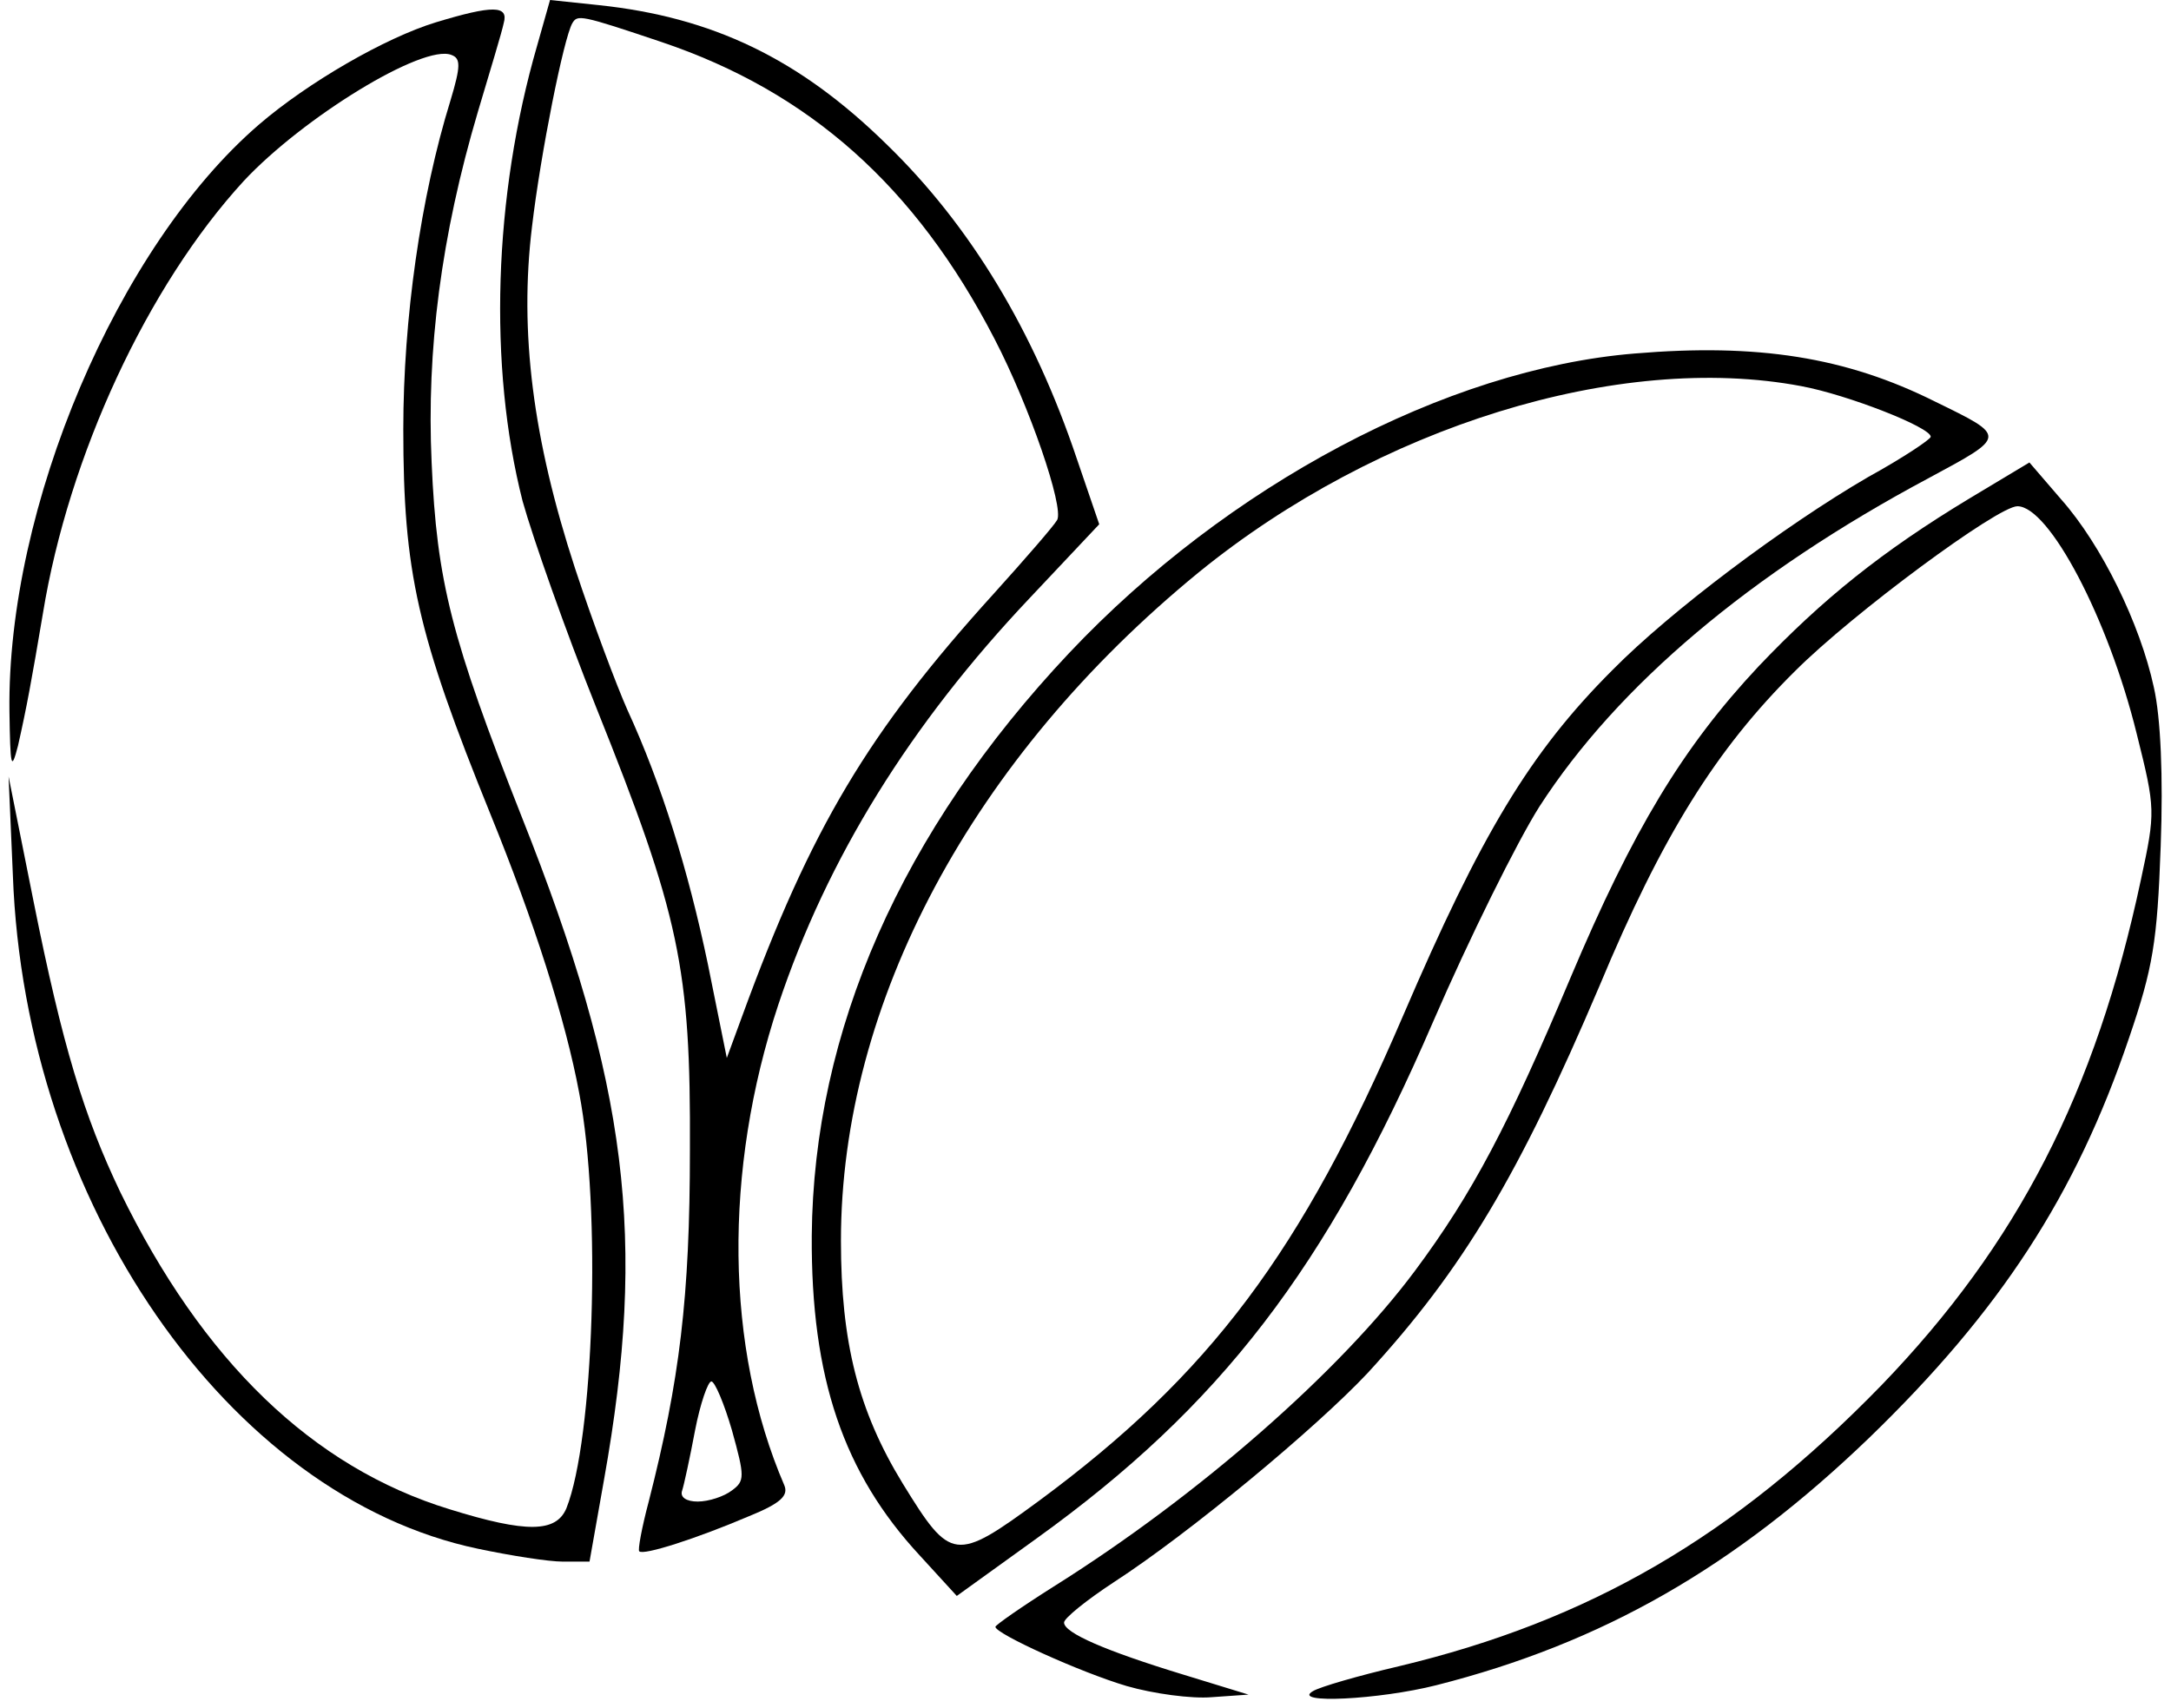
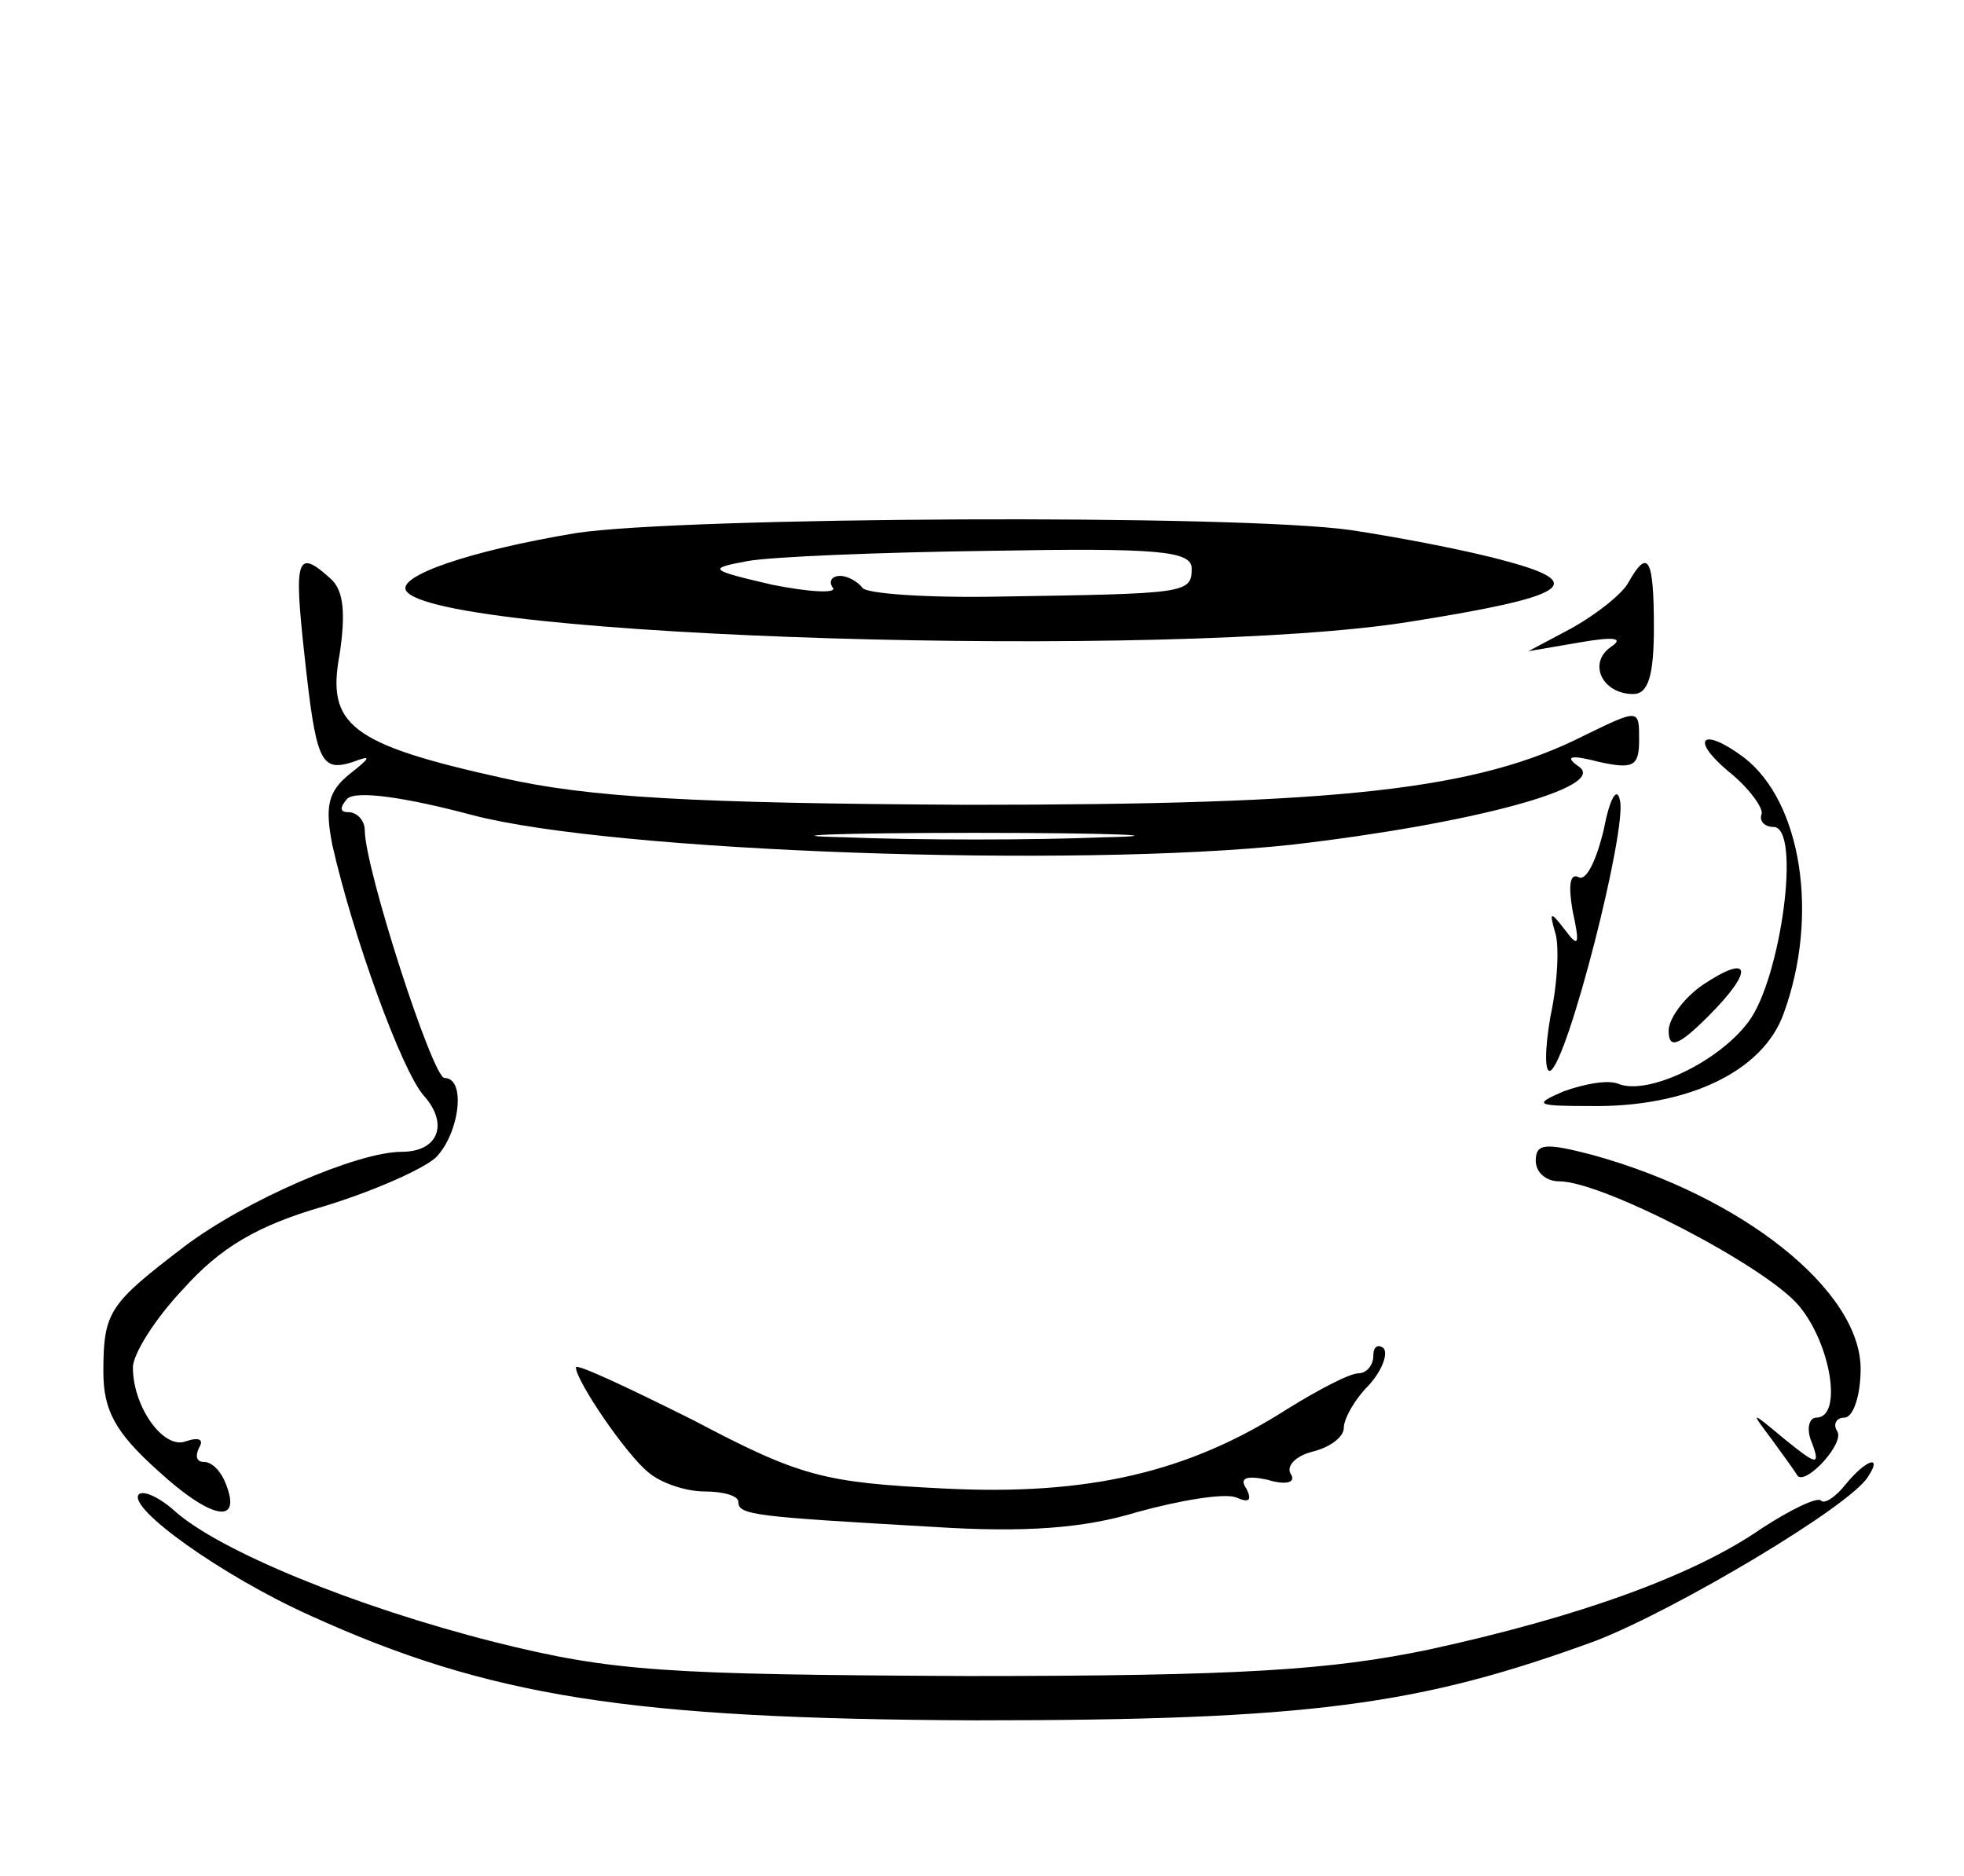
- <svg xmlns="http://www.w3.org/2000/svg" version="1.0" width="253pt" height="199pt" viewBox="0 0 253 199" preserveAspectRatio="xMidYMid meet">
-   <g transform="translate(0,199) scale(0.1,-0.1)" fill="#000000" stroke="none">
-     <path d="M626 1937 c-51 -176 -57 -374 -17 -531 12 -43 50 -151 86 -241 97 -242 110 -303 109 -515 0 -172 -12 -269 -48 -410 -8 -30 -13 -57 -11 -58 5 -5 67 15 128 41 37 15 46 24 41 36 -69 160 -71 367 -7 560 57 171 154 327 293 474 l81 86 -26 76 c-50 149 -124 272 -222 367 -102 100 -203 148 -335 162 l-57 6 -15 -53z m145 4 c172 -58 296 -168 388 -346 41 -79 81 -196 73 -211 -4 -7 -37 -45 -74 -86 -146 -161 -213 -273 -293 -492 l-18 -49 -22 109 c-23 110 -54 210 -94 297 -12 27 -40 101 -61 165 -49 150 -65 275 -50 398 10 85 37 220 47 237 6 10 9 10 104 -22z m82 -1618 c15 -54 15 -59 0 -70 -9 -7 -27 -13 -40 -13 -13 0 -21 5 -18 13 2 6 9 38 15 70 6 31 15 57 19 57 4 0 15 -26 24 -57z" />
-     <path d="M508 1964 c-59 -18 -149 -70 -206 -119 -165 -142 -294 -446 -291 -684 1 -65 2 -71 10 -40 10 44 16 77 29 154 30 184 122 382 234 504 69 74 209 160 242 147 11 -4 11 -13 -1 -53 -35 -113 -55 -255 -55 -383 0 -167 16 -238 102 -450 50 -123 87 -238 103 -324 26 -135 17 -404 -15 -484 -12 -28 -46 -29 -136 -1 -160 49 -288 173 -384 370 -42 88 -67 169 -101 339 l-29 145 5 -115 c14 -382 251 -724 542 -785 38 -8 82 -15 99 -15 l31 0 17 96 c50 280 28 460 -96 772 -82 208 -99 274 -105 413 -6 131 11 264 54 409 14 47 28 93 30 103 6 21 -13 21 -79 1z" />
-     <path d="M1905 1578 c-220 -18 -475 -154 -659 -349 -196 -208 -298 -441 -300 -679 -1 -166 37 -277 126 -373 l43 -47 93 67 c214 154 338 315 462 602 42 97 98 210 124 251 91 141 246 272 454 383 91 49 91 48 7 89 -104 52 -207 68 -350 56z m194 -38 c54 -10 151 -48 151 -59 0 -3 -33 -25 -73 -47 -98 -57 -230 -156 -298 -225 -96 -96 -153 -191 -244 -403 -118 -275 -225 -418 -424 -565 -98 -72 -103 -71 -159 20 -52 85 -72 165 -72 283 0 277 153 563 417 779 209 170 490 257 702 217z" />
-     <path d="M2295 1409 c-101 -61 -171 -117 -246 -196 -88 -94 -146 -190 -219 -363 -72 -171 -114 -251 -181 -341 -87 -117 -252 -262 -421 -368 -38 -24 -68 -45 -68 -47 0 -8 99 -53 153 -69 31 -9 76 -15 99 -13 l43 3 -75 23 c-92 28 -140 49 -140 61 0 5 26 26 58 47 88 57 236 180 296 244 111 121 176 230 270 451 73 175 136 276 228 367 67 67 236 192 259 192 37 0 106 -131 139 -265 22 -88 22 -91 5 -170 -53 -249 -144 -425 -302 -589 -172 -177 -341 -275 -563 -328 -47 -11 -92 -24 -100 -29 -26 -15 77 -10 144 7 193 49 347 137 504 288 153 148 241 283 303 466 28 82 33 112 37 224 3 81 0 150 -8 185 -16 74 -61 166 -108 219 l-37 43 -70 -42z" />
+ <svg xmlns="http://www.w3.org/2000/svg" version="1.0" width="133pt" height="127pt" viewBox="0 0 133 127" preserveAspectRatio="xMidYMid meet">
+   <g transform="translate(0,127) scale(0.1,-0.1)" fill="#000000" stroke="none">
+     <path d="M390 909 c-72 -12 -121 -29 -115 -39 20 -32 519 -47 680 -21 107 17 121 26 65 41 -25 7 -72 16 -105 21 -77 11 -453 9 -525 -2z m417 -24 c0 -17 -4 -17 -130 -19 -49 -1 -91 2 -93 6 -3 4 -10 8 -15 8 -6 0 -8 -4 -5 -8 3 -4 -16 -3 -41 2 -43 10 -44 11 -17 16 16 3 90 6 165 7 113 2 136 0 136 -12z" />
+     <path d="M206 828 c8 -74 11 -81 33 -74 13 5 12 3 -2 -8 -15 -12 -17 -22 -12 -48 14 -62 47 -153 62 -170 17 -19 10 -38 -15 -38 -30 0 -106 -33 -147 -64 -51 -39 -55 -44 -55 -85 0 -26 8 -41 37 -67 36 -33 57 -37 46 -9 -3 8 -9 15 -15 15 -5 0 -6 4 -3 10 3 5 0 7 -9 4 -15 -6 -36 23 -36 50 0 9 15 33 34 53 25 28 50 43 95 56 33 10 67 25 76 33 16 16 21 54 6 54 -8 0 -54 142 -54 168 0 6 -5 12 -11 12 -6 0 -6 3 -1 9 6 6 40 1 85 -11 95 -25 407 -36 555 -20 121 14 215 39 194 53 -10 7 -5 8 14 3 23 -5 27 -3 27 15 0 21 0 21 -37 3 -73 -37 -165 -47 -418 -47 -187 1 -256 5 -314 18 -104 23 -120 36 -111 84 4 27 3 43 -6 51 -23 21 -25 14 -18 -50z m542 -125 c-49 -2 -127 -2 -176 0 -48 1 -8 3 88 3 96 0 136 -2 88 -3z" />
+     <path d="M1103 876 c-4 -8 -22 -22 -38 -31 l-30 -16 35 6 c23 4 30 3 21 -3 -16 -11 -6 -32 15 -32 10 0 14 12 14 45 0 47 -4 54 -17 31z" />
+     <path d="M1170 748 c14 -11 24 -25 23 -29 -2 -5 2 -9 8 -9 19 0 5 -103 -17 -132 -20 -27 -68 -50 -88 -42 -7 3 -23 0 -37 -5 -21 -9 -19 -10 18 -10 65 -1 117 23 131 63 24 66 12 143 -27 173 -28 21 -37 13 -11 -9z" />
+     <path d="M1086 708 c-5 -21 -12 -35 -17 -32 -6 3 -7 -6 -4 -23 5 -23 4 -25 -5 -13 -10 13 -11 13 -7 -1 3 -8 2 -34 -3 -57 -4 -23 -4 -39 0 -37 12 7 52 164 47 183 -2 10 -7 1 -11 -20z" />
+     <path d="M1153 603 c-13 -9 -23 -23 -23 -31 0 -13 7 -10 27 10 31 31 29 43 -4 21z" />
+     <path d="M1040 484 c0 -8 7 -14 16 -14 29 0 139 -57 162 -84 22 -26 30 -76 12 -76 -5 0 -7 -8 -3 -17 6 -16 3 -15 -18 2 -24 20 -24 20 -9 0 8 -11 16 -22 17 -24 5 -8 33 22 27 30 -3 5 0 9 5 9 6 0 11 15 11 33 0 53 -80 117 -182 145 -31 8 -38 8 -38 -4z" />
+     <path d="M930 352 c0 -7 -5 -12 -10 -12 -6 0 -27 -11 -48 -24 -67 -43 -135 -59 -233 -54 -81 4 -97 8 -169 46 -44 22 -80 39 -80 36 0 -9 34 -59 49 -71 8 -7 25 -13 38 -13 13 0 23 -3 23 -7 0 -9 10 -10 132 -17 62 -4 102 -1 138 10 29 8 59 13 67 10 9 -4 11 -2 7 6 -5 7 0 9 14 6 13 -4 20 -2 16 4 -3 5 3 12 15 15 12 3 21 10 21 16 0 6 7 19 17 29 9 10 13 21 10 25 -4 3 -7 1 -7 -5z" />
+     <path d="M1250 265 c-7 -9 -15 -14 -17 -11 -3 2 -20 -6 -40 -19 -46 -32 -124 -60 -225 -82 -67 -14 -128 -18 -313 -18 -205 1 -240 3 -320 23 -95 24 -187 62 -217 89 -10 9 -21 14 -24 11 -8 -9 56 -55 116 -82 121 -55 216 -70 450 -71 227 0 301 10 421 54 54 21 172 91 184 111 10 15 -1 12 -15 -5z" />
  </g>
</svg>
